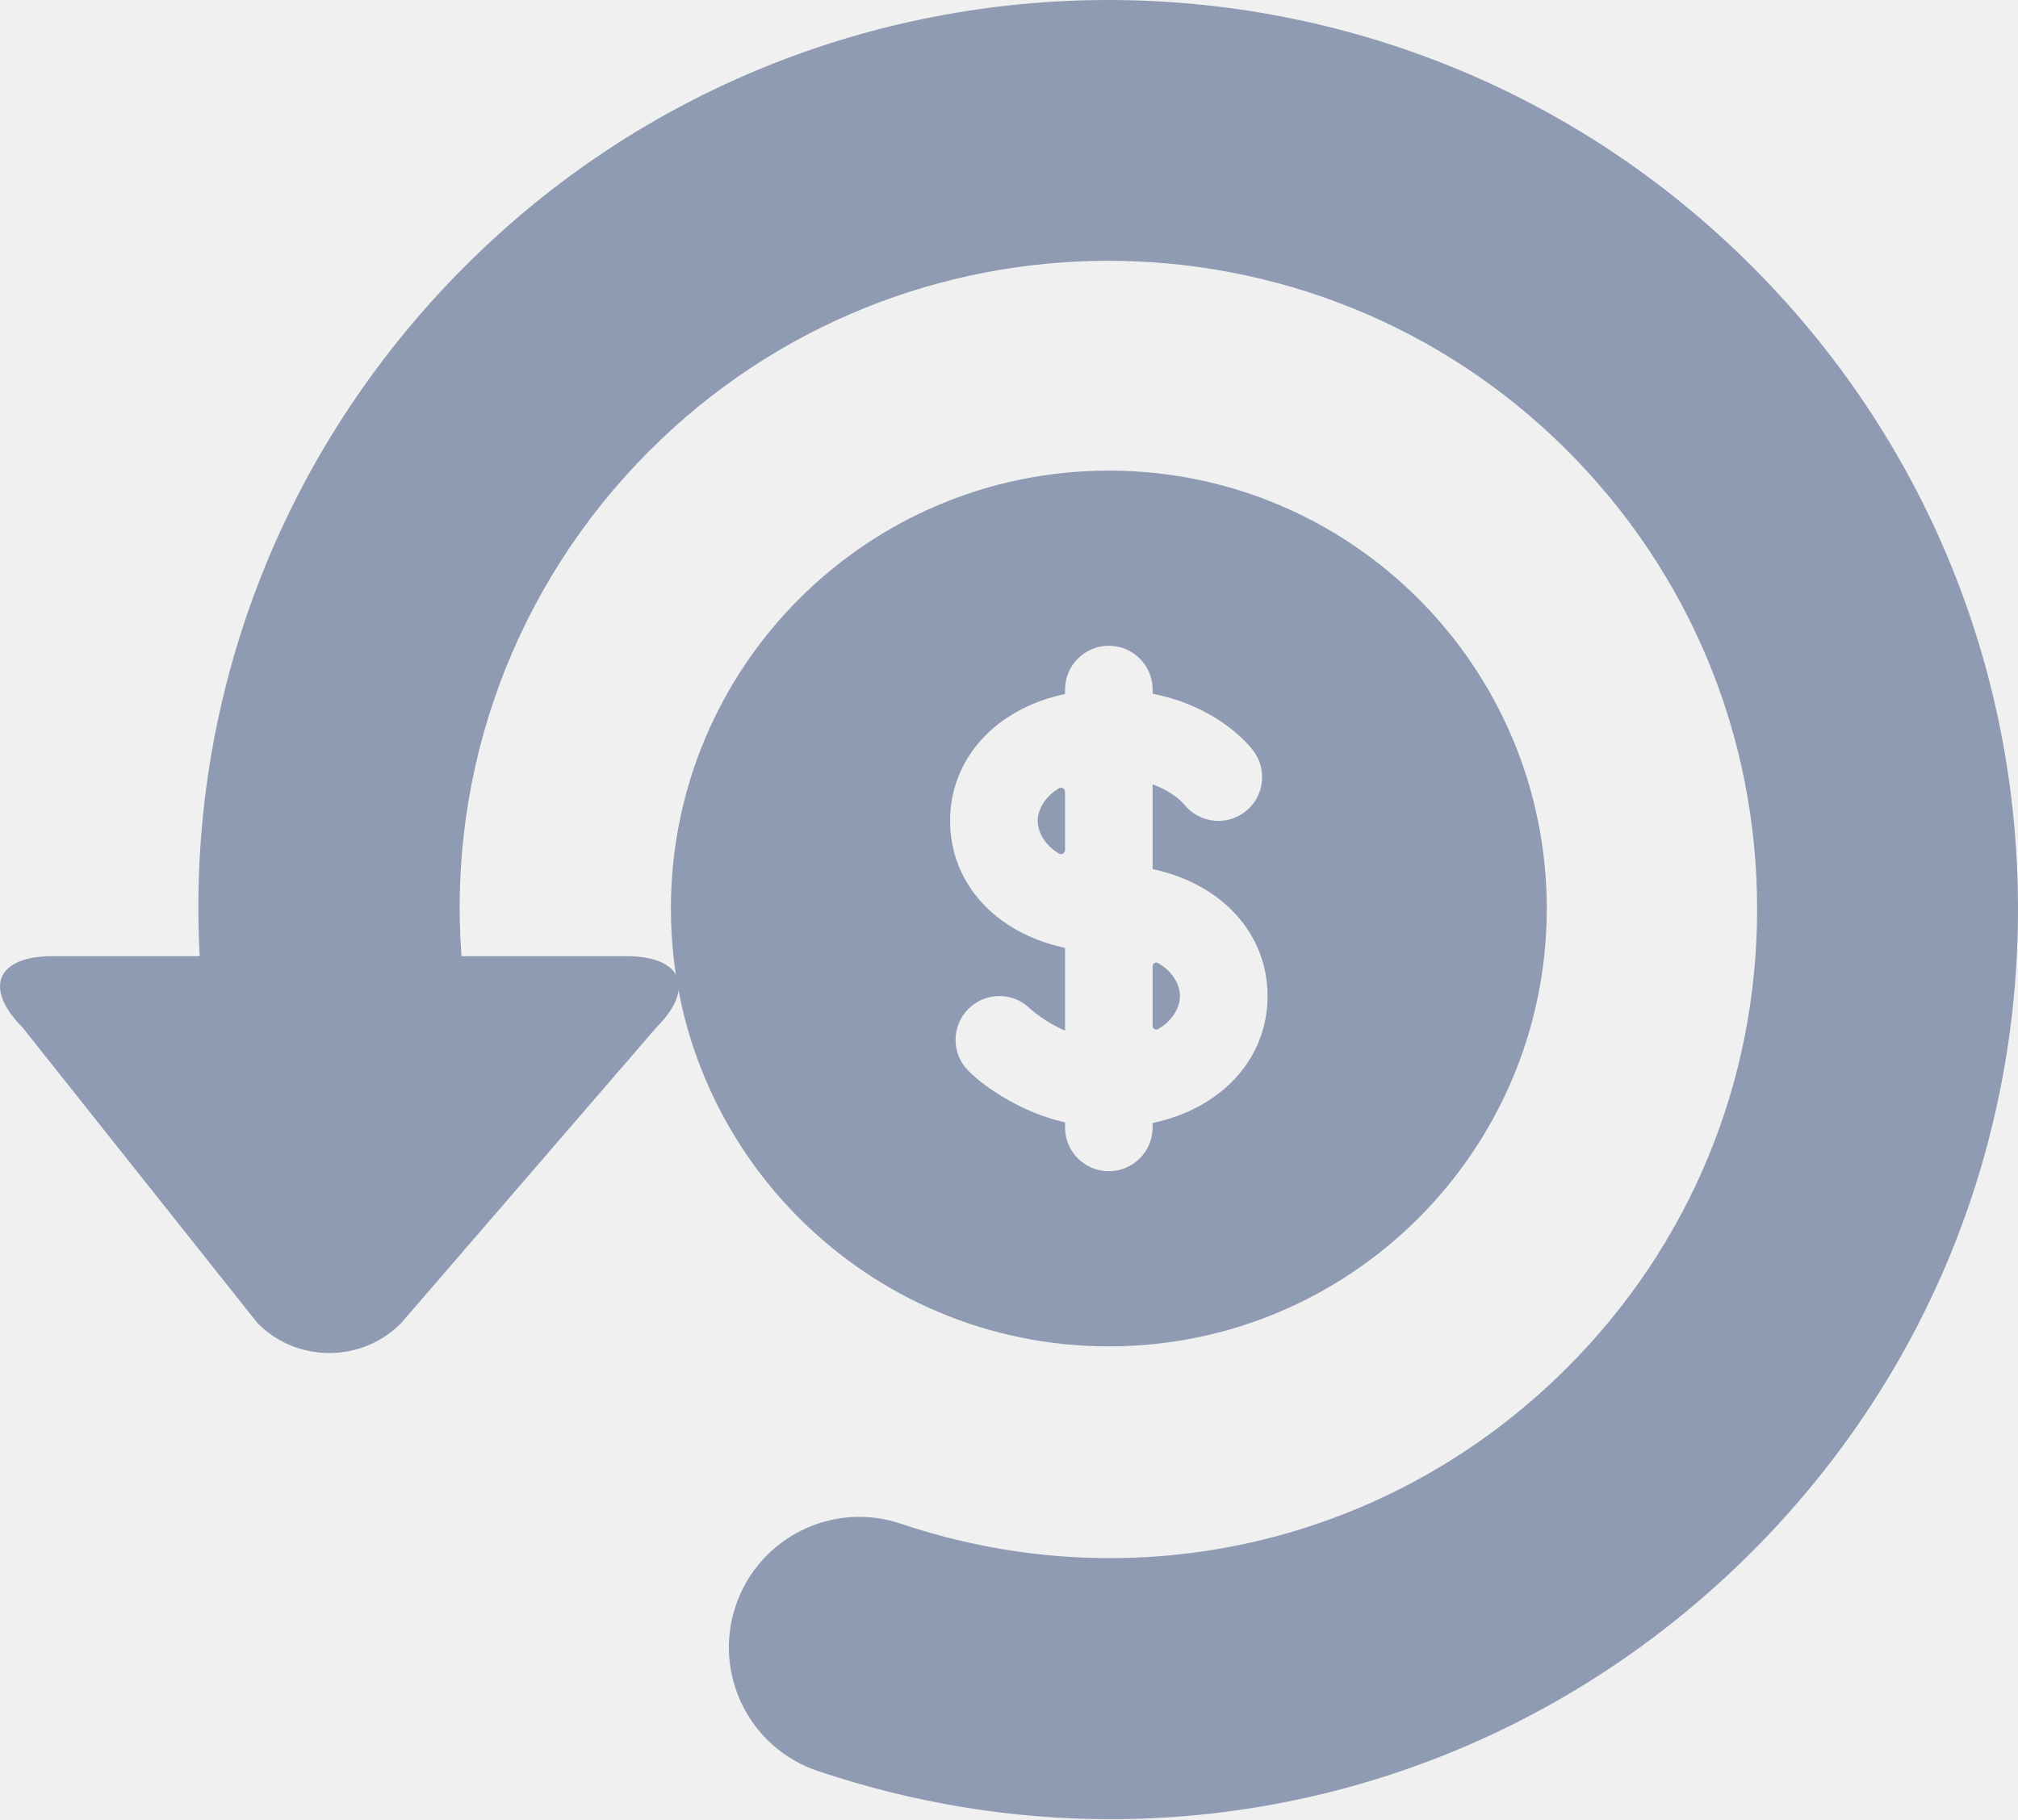
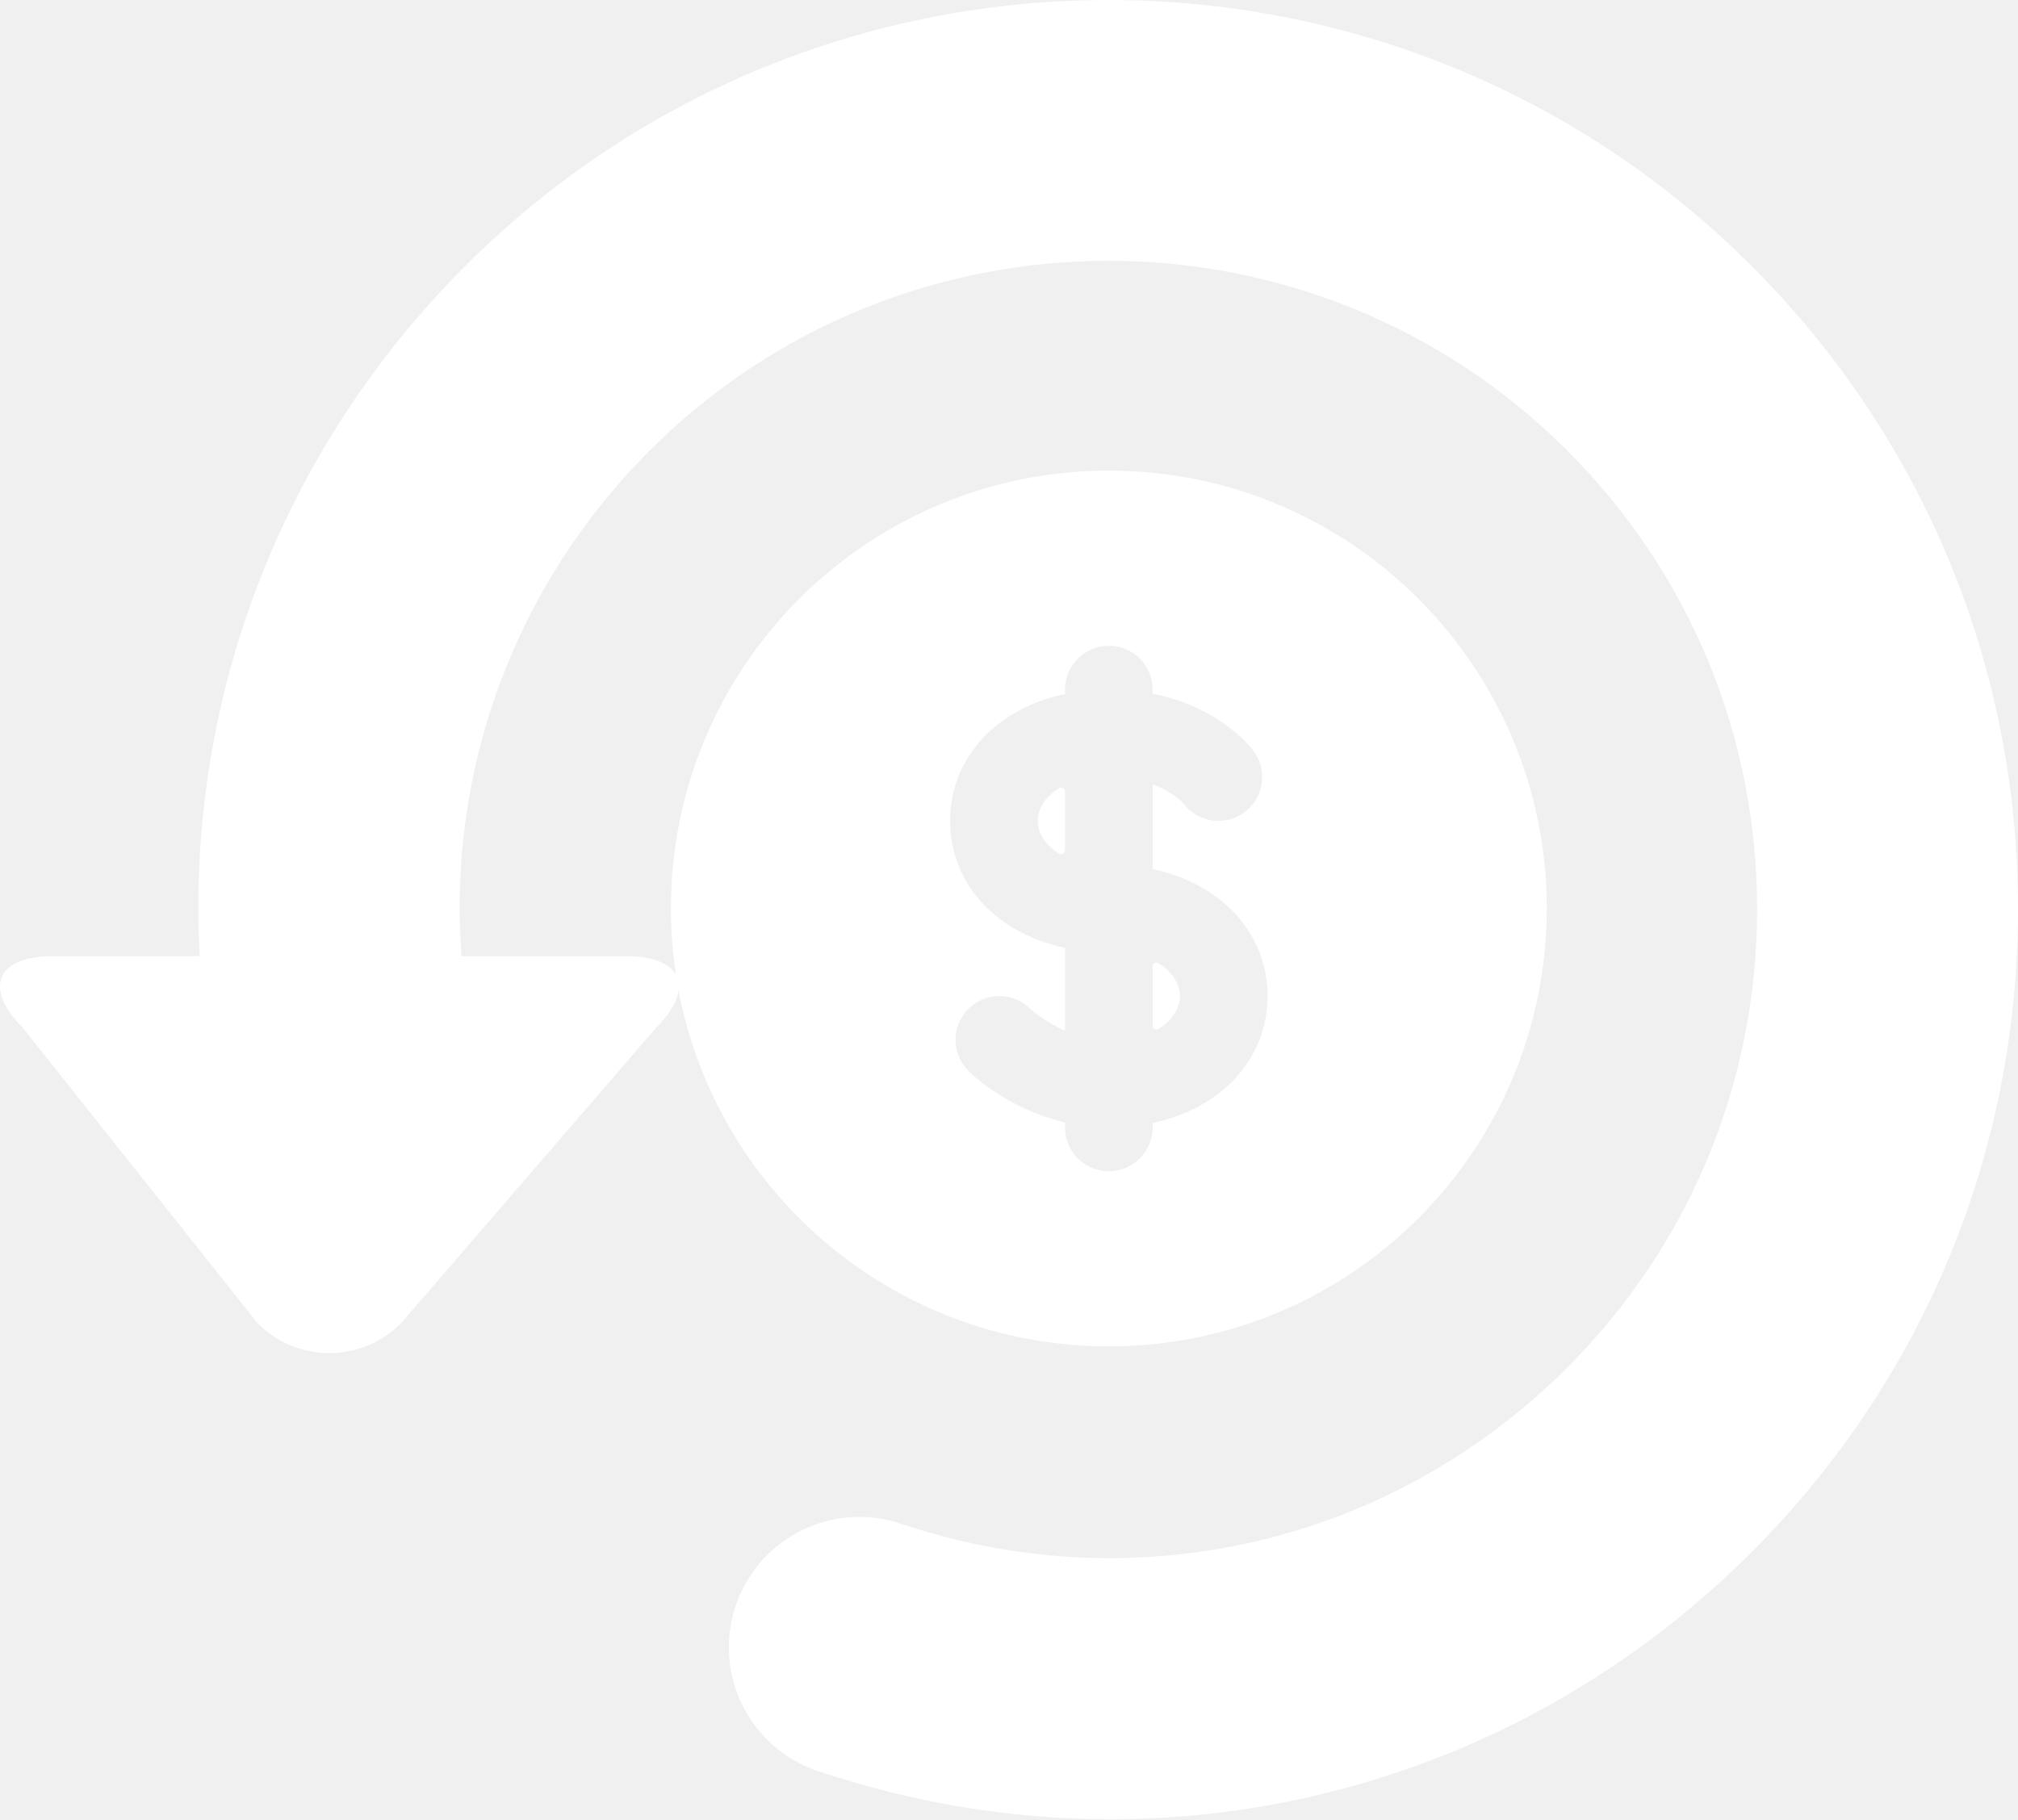
<svg xmlns="http://www.w3.org/2000/svg" width="45.299mm" height="40.842mm" viewBox="0 0 45.299 40.842" version="1.1" id="svg1">
  <defs id="defs1" />
  <g id="layer1" transform="translate(-46.56668,-68.2625)">
-     <g id="g7889-5-1" transform="matrix(8.819444,0,0,8.819444,-12.80798,183.8639)" style="fill:#8f9bb3;fill-opacity:1">
-       <g style="fill:#8f9bb3;fill-opacity:1" id="g207-3-3-4-5-4" transform="matrix(0.00904249,0,0,0.00904249,6.732241,-13.36026)">
-         <g id="g197-0-2-5-1-2" style="fill:#8f9bb3;fill-opacity:1">
-           <g id="g195-3-6-7-7-3" style="fill:#8f9bb3;fill-opacity:1">
-             <path d="m 72.553,400.503 c 11.12,11.119 29.156,11.119 40.282,0 l 71.849,-83.238 c 11.12,-11.119 7.387,-20.141 -8.342,-20.141 h -46.444 c -3.929,-52.24 14.688,-104.059 52.999,-142.37 71.194,-71.188 187.022,-71.188 258.209,0 34.486,34.486 53.477,80.331 53.477,129.102 0,48.77 -18.996,94.616 -53.477,129.102 -49.395,49.395 -121.219,66.23 -187.511,43.936 -19.205,-6.488 -40.043,3.867 -46.512,23.09 -6.469,19.223 3.868,40.043 23.09,46.512 27.124,9.131 54.903,13.574 82.388,13.574 66.623,0 131.439,-26.156 180.461,-75.184 48.36,-48.355 74.994,-112.645 74.994,-181.036 0,-68.392 -26.634,-132.676 -74.994,-181.036 -99.823,-99.823 -262.243,-99.823 -362.06,0 -52.424,52.424 -78.636,122.871 -74.75,194.304 H 14.744 c -15.728,0 -19.461,9.014 -8.341,20.141 z" id="path193-7-7-7-1-2" style="fill:#8f9bb3;fill-opacity:1" />
+     <g id="g7889-5-1" transform="matrix(8.819444,0,0,8.819444,-12.80798,183.8639)" style="fill:#fff;fill-opacity:1">
+       <g style="fill:#fff;fill-opacity:1" id="g207-3-3-4-5-4" transform="matrix(0.00904249,0,0,0.00904249,6.732241,-13.36026)">
+         <g id="g197-0-2-5-1-2" style="fill:#fff;fill-opacity:1">
+           <g id="g195-3-6-7-7-3" style="fill:#fff;fill-opacity:1">
+             <path d="m 72.553,400.503 c 11.12,11.119 29.156,11.119 40.282,0 l 71.849,-83.238 c 11.12,-11.119 7.387,-20.141 -8.342,-20.141 h -46.444 c -3.929,-52.24 14.688,-104.059 52.999,-142.37 71.194,-71.188 187.022,-71.188 258.209,0 34.486,34.486 53.477,80.331 53.477,129.102 0,48.77 -18.996,94.616 -53.477,129.102 -49.395,49.395 -121.219,66.23 -187.511,43.936 -19.205,-6.488 -40.043,3.867 -46.512,23.09 -6.469,19.223 3.868,40.043 23.09,46.512 27.124,9.131 54.903,13.574 82.388,13.574 66.623,0 131.439,-26.156 180.461,-75.184 48.36,-48.355 74.994,-112.645 74.994,-181.036 0,-68.392 -26.634,-132.676 -74.994,-181.036 -99.823,-99.823 -262.243,-99.823 -362.06,0 -52.424,52.424 -78.636,122.871 -74.75,194.304 H 14.744 c -15.728,0 -19.461,9.014 -8.341,20.141 z" id="path193-7-7-7-1-2" style="fill:#fff;fill-opacity:1" />
          </g>
        </g>
      </g>
-       <g id="g410-8-5-7-1-2" transform="matrix(0.1114647,0,0,0.1114647,8.216895,-12.13252)" style="fill:#8f9bb3;fill-opacity:1">
-         <path fill-rule="evenodd" clip-rule="evenodd" d="M 13,7 C 13,6.448 12.552,6 12,6 11.448,6 11,6.448 11,7 V 7.101 C 9.405,7.439 8.375,8.586 8.375,10 c 0,1.414 1.03,2.561 2.625,2.899 V 14.789 C 10.543,14.595 10.219,14.304 10.201,14.287 9.811,13.902 9.182,13.904 8.793,14.293 8.402,14.683 8.402,15.317 8.793,15.707 9.055,15.969 9.371,16.185 9.691,16.368 10.031,16.563 10.475,16.764 11,16.885 V 17 c 0,0.552 0.448,1 1,1 0.552,0 1,-0.448 1,-1 V 16.899 C 14.595,16.561 15.625,15.414 15.625,14 15.625,12.586 14.595,11.439 13,11.101 V 9.165 c 0.473,0.174 0.682,0.416 0.709,0.446 0.332,0.429 0.948,0.517 1.386,0.193 0.444,-0.328 0.538,-0.954 0.21,-1.399 0,0 5e-4,7.3e-4 -7e-4,-9e-4 C 15.24,8.319 15.173,8.242 15.053,8.125 14.911,7.988 14.707,7.817 14.436,7.649 14.072,7.424 13.595,7.212 13,7.095 Z M 2,12 C 2,6.477 6.477,2 12,2 17.523,2 22,6.477 22,12 22,17.523 17.523,22 12,22 6.477,22 2,17.523 2,12 Z" fill="#323232" id="path389-8-2-5-5-1" style="fill:#8f9bb3;fill-opacity:1" />
-         <path fill-rule="evenodd" clip-rule="evenodd" d="M 13.125,13.246 C 13.068,13.213 13,13.256 13,13.322 v 1.356 c 0,0.066 0.068,0.11 0.125,0.076 v 0 C 13.52,14.525 13.625,14.19 13.625,14 c 0,-0.19 -0.105,-0.525 -0.5,-0.754 z" fill="#323232" id="path391-3-0-4-2-6" style="fill:#8f9bb3;fill-opacity:1" />
-         <path fill-rule="evenodd" clip-rule="evenodd" d="M 11,9.34 C 11,9.265 10.923,9.216 10.86,9.255 v 0 C 10.477,9.484 10.375,9.813 10.375,10 c 0,0.188 0.102,0.516 0.485,0.745 v 0 C 10.923,10.784 11,10.735 11,10.66 Z" fill="#323232" id="path393-9-3-0-7-8" style="fill:#8f9bb3;fill-opacity:1" />
+       <g id="g410-8-5-7-1-2" transform="matrix(0.1114647,0,0,0.1114647,8.216895,-12.13252)" style="fill:#fff;fill-opacity:1">
+         <path fill-rule="evenodd" clip-rule="evenodd" d="M 13,7 C 13,6.448 12.552,6 12,6 11.448,6 11,6.448 11,7 V 7.101 C 9.405,7.439 8.375,8.586 8.375,10 c 0,1.414 1.03,2.561 2.625,2.899 V 14.789 C 10.543,14.595 10.219,14.304 10.201,14.287 9.811,13.902 9.182,13.904 8.793,14.293 8.402,14.683 8.402,15.317 8.793,15.707 9.055,15.969 9.371,16.185 9.691,16.368 10.031,16.563 10.475,16.764 11,16.885 V 17 c 0,0.552 0.448,1 1,1 0.552,0 1,-0.448 1,-1 V 16.899 C 14.595,16.561 15.625,15.414 15.625,14 15.625,12.586 14.595,11.439 13,11.101 V 9.165 c 0.473,0.174 0.682,0.416 0.709,0.446 0.332,0.429 0.948,0.517 1.386,0.193 0.444,-0.328 0.538,-0.954 0.21,-1.399 0,0 5e-4,7.3e-4 -7e-4,-9e-4 C 15.24,8.319 15.173,8.242 15.053,8.125 14.911,7.988 14.707,7.817 14.436,7.649 14.072,7.424 13.595,7.212 13,7.095 Z M 2,12 C 2,6.477 6.477,2 12,2 17.523,2 22,6.477 22,12 22,17.523 17.523,22 12,22 6.477,22 2,17.523 2,12 Z" fill="#323232" id="path389-8-2-5-5-1" style="fill:#fff;fill-opacity:1" />
+         <path fill-rule="evenodd" clip-rule="evenodd" d="M 13.125,13.246 C 13.068,13.213 13,13.256 13,13.322 v 1.356 c 0,0.066 0.068,0.11 0.125,0.076 v 0 C 13.52,14.525 13.625,14.19 13.625,14 c 0,-0.19 -0.105,-0.525 -0.5,-0.754 z" fill="#323232" id="path391-3-0-4-2-6" style="fill:#fff;fill-opacity:1" />
+         <path fill-rule="evenodd" clip-rule="evenodd" d="M 11,9.34 C 11,9.265 10.923,9.216 10.86,9.255 v 0 C 10.477,9.484 10.375,9.813 10.375,10 c 0,0.188 0.102,0.516 0.485,0.745 v 0 C 10.923,10.784 11,10.735 11,10.66 Z" fill="#323232" id="path393-9-3-0-7-8" style="fill:#fff;fill-opacity:1" />
      </g>
    </g>
  </g>
</svg>
